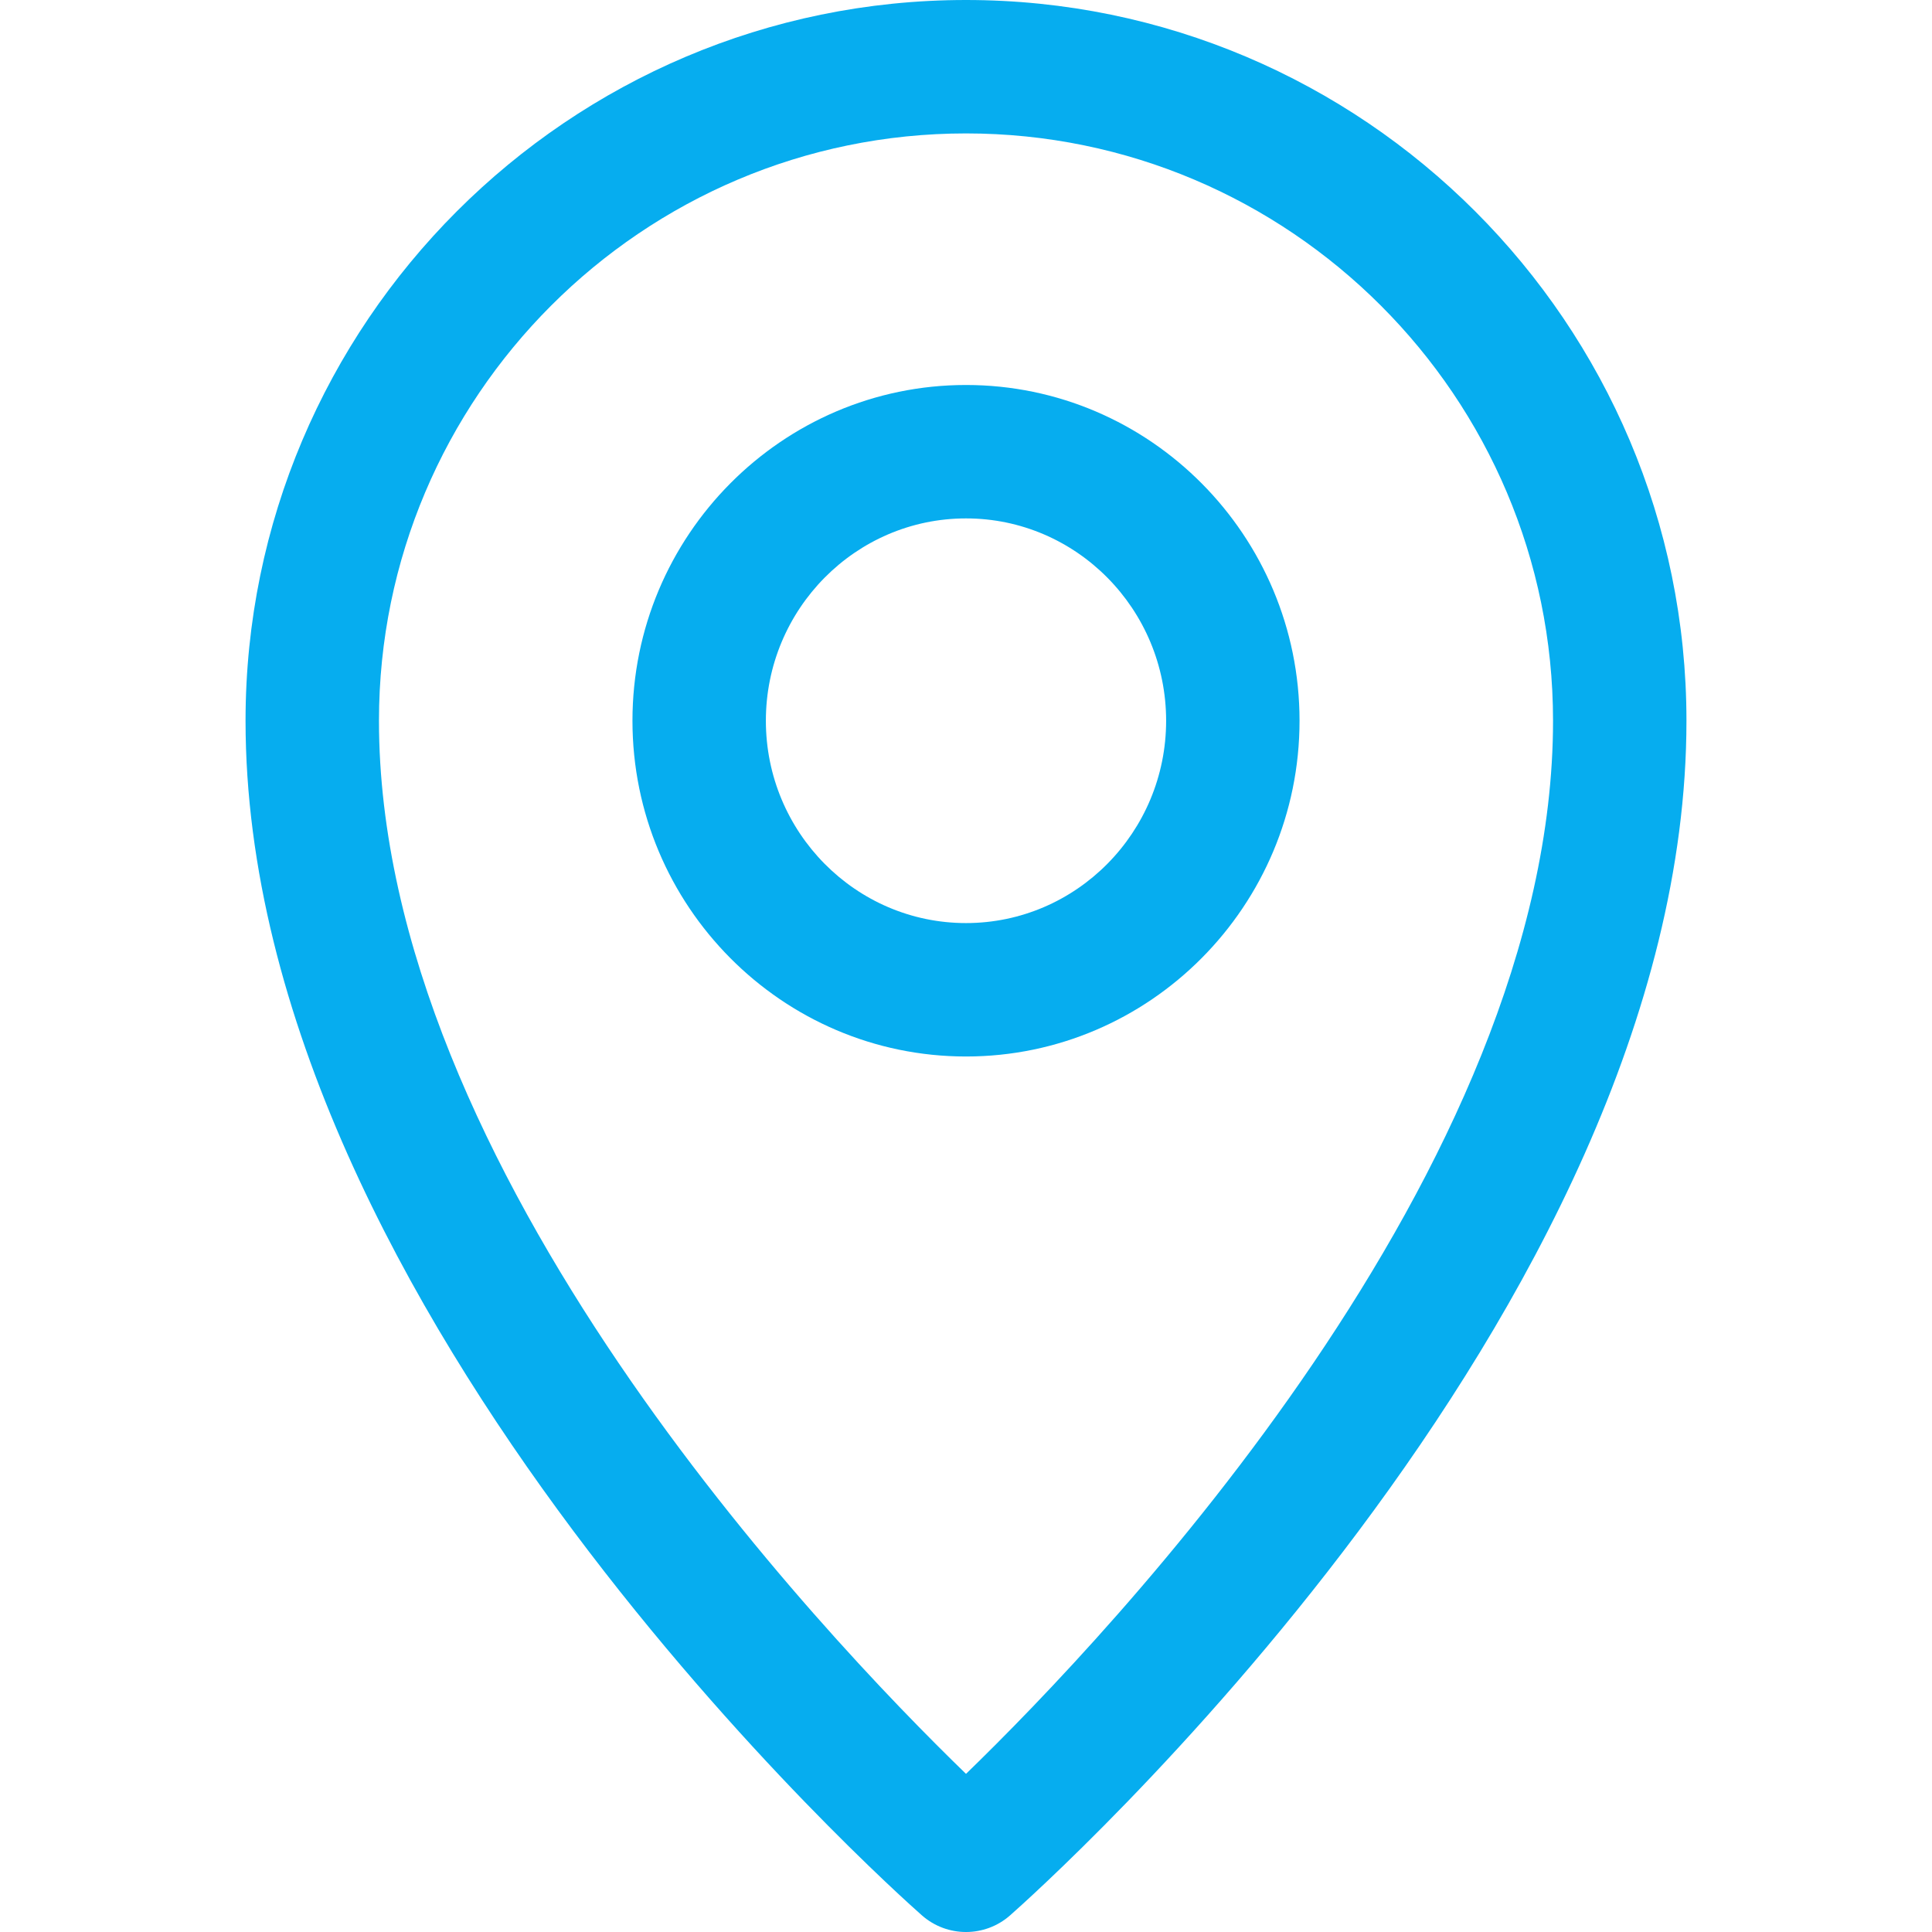
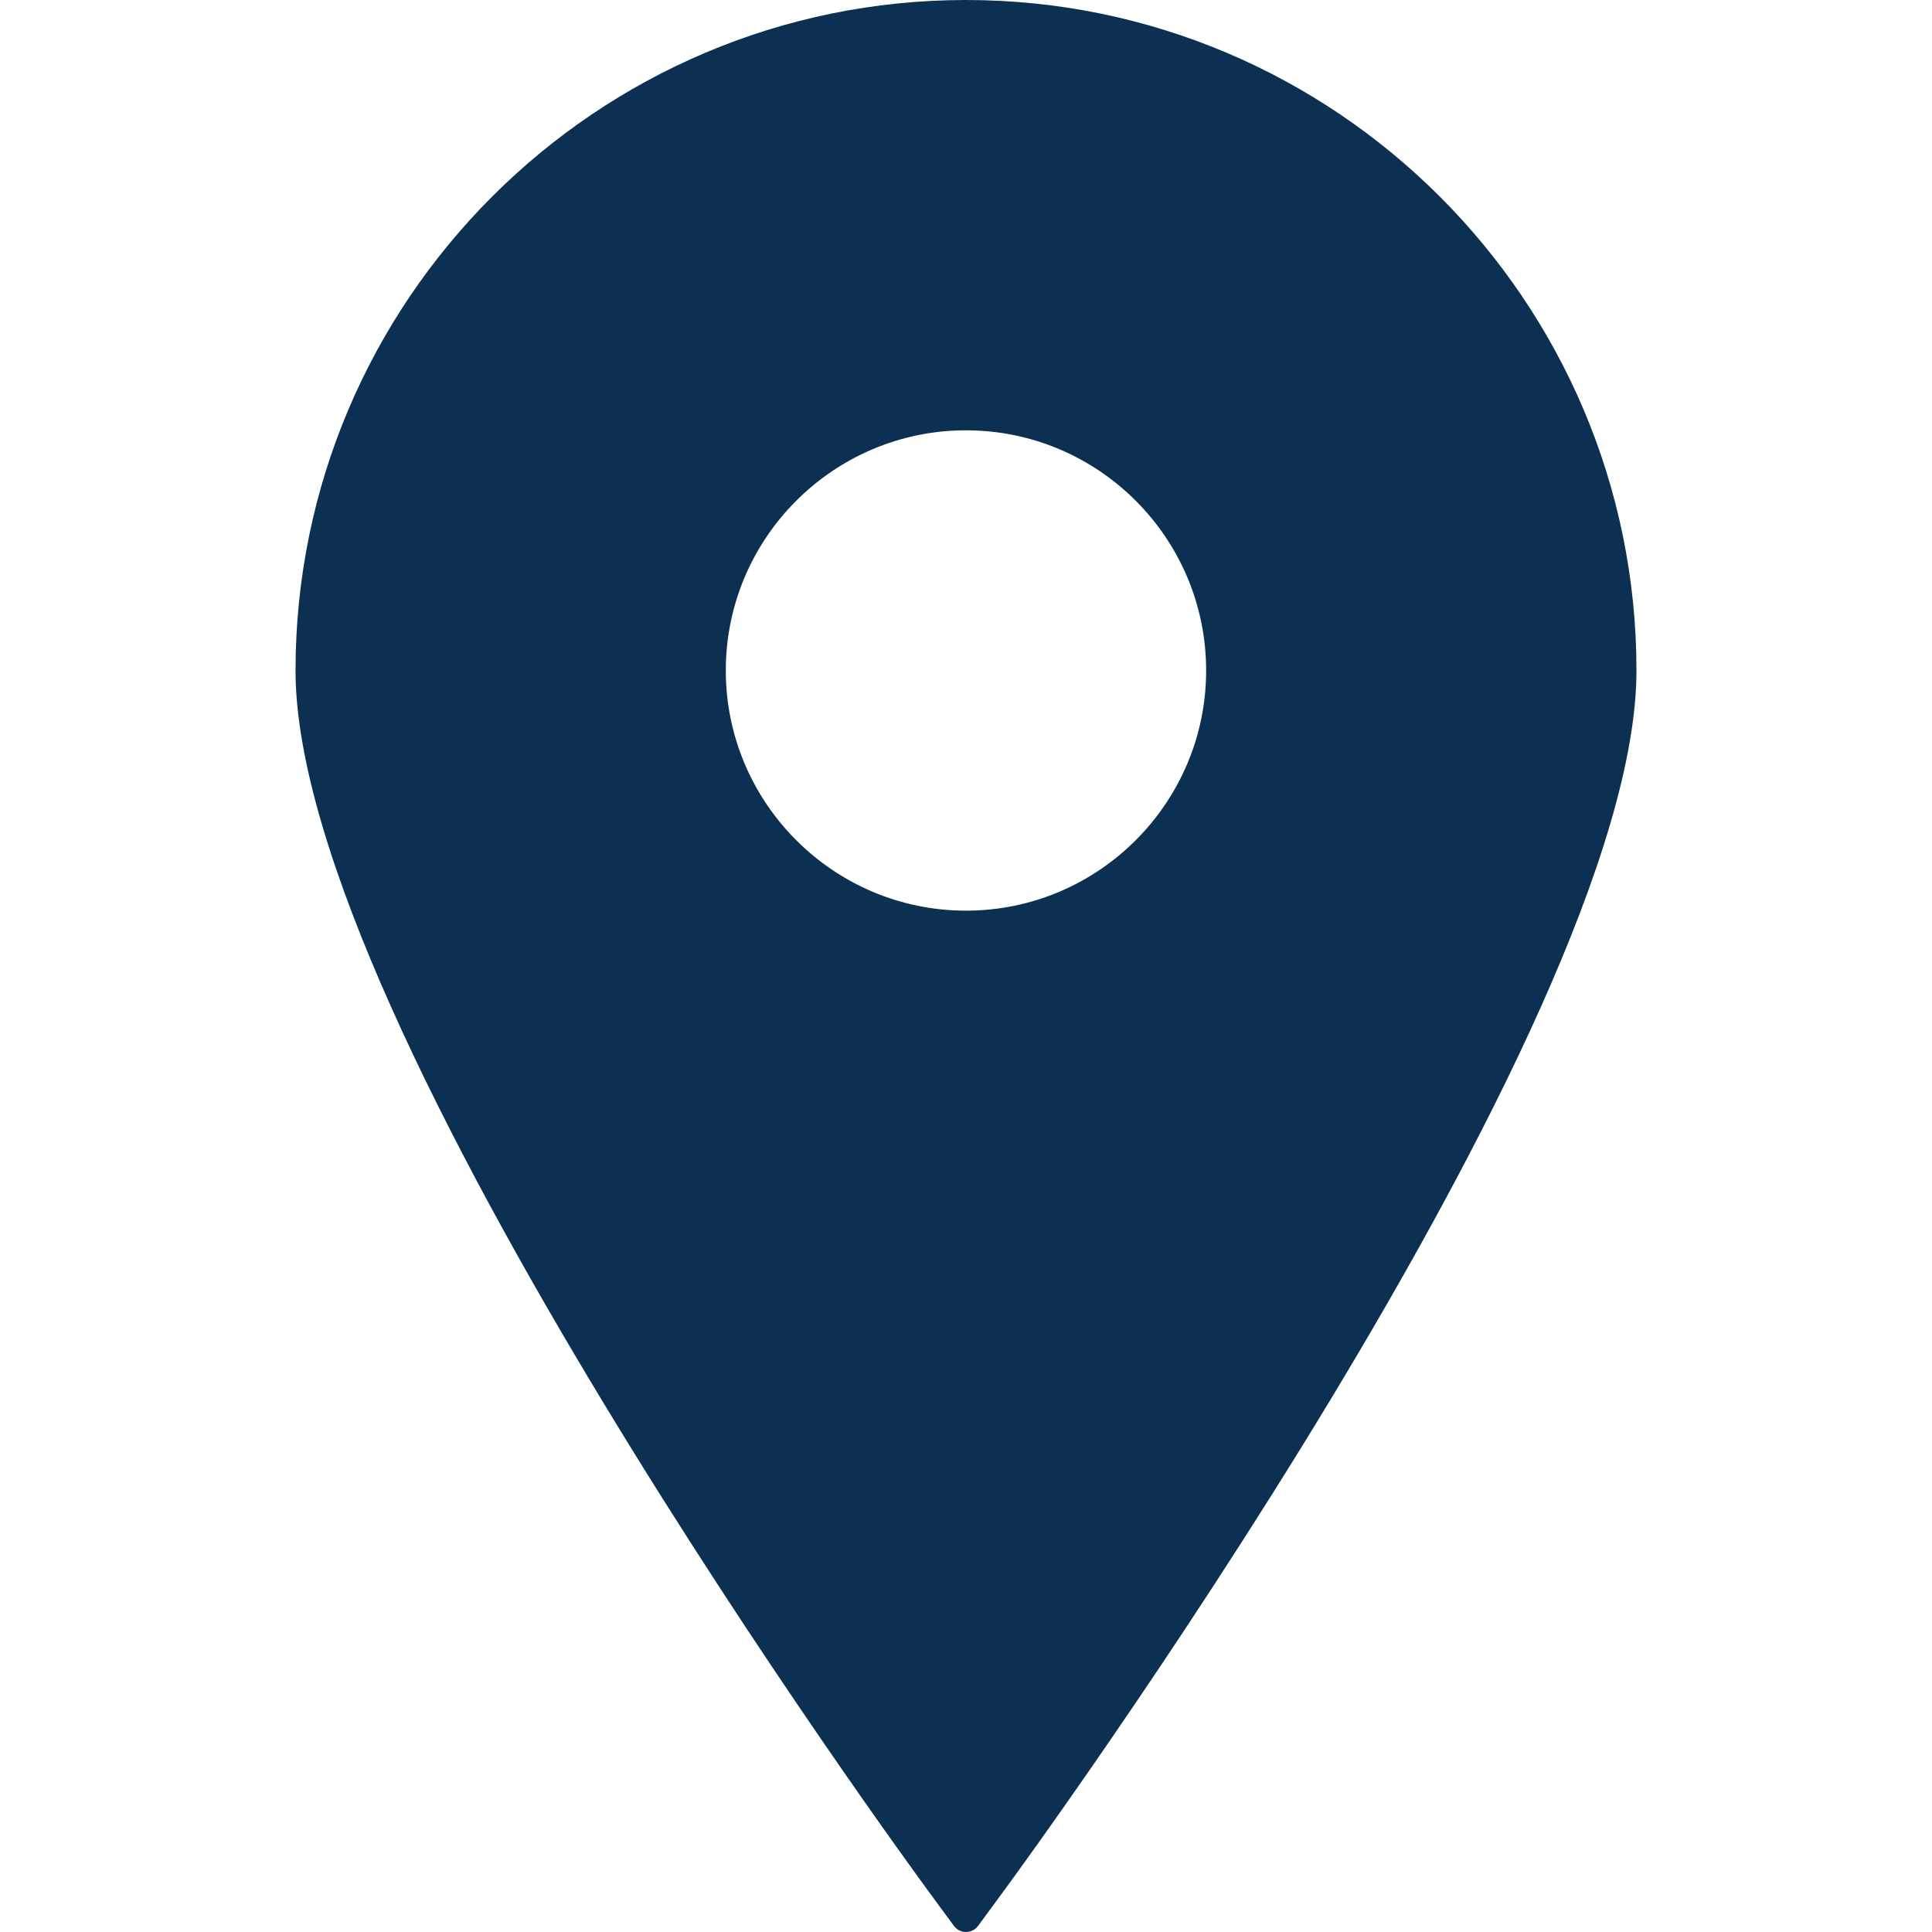
- <svg xmlns="http://www.w3.org/2000/svg" fill="#06adef" height="800px" width="800px" version="1.1" id="Capa_1" viewBox="0 0 297 297" xml:space="preserve">
+ <svg xmlns="http://www.w3.org/2000/svg" fill="#0b3052" version="1.1" id="Capa_1" width="800px" height="800px" viewBox="0 0 395.71 395.71" xml:space="preserve">
  <g id="SVGRepo_bgCarrier" stroke-width="0" />
  <g id="SVGRepo_tracerCarrier" stroke-linecap="round" stroke-linejoin="round" />
  <g id="SVGRepo_iconCarrier">
    <g>
-       <path d="M148.5,0C87.43,0,37.747,49.703,37.747,110.797c0,91.026,99.729,179.905,103.976,183.645 c1.936,1.705,4.356,2.559,6.777,2.559c2.421,0,4.841-0.853,6.778-2.559c4.245-3.739,103.975-92.618,103.975-183.645 C259.253,49.703,209.57,0,148.5,0z M148.5,272.689c-22.049-21.366-90.243-93.029-90.243-161.892 c0-49.784,40.483-90.287,90.243-90.287s90.243,40.503,90.243,90.287C238.743,179.659,170.549,251.322,148.5,272.689z" />
-       <path d="M148.5,59.183c-28.273,0-51.274,23.154-51.274,51.614c0,28.461,23.001,51.614,51.274,51.614 c28.273,0,51.274-23.153,51.274-51.614C199.774,82.337,176.773,59.183,148.5,59.183z M148.5,141.901 c-16.964,0-30.765-13.953-30.765-31.104c0-17.15,13.801-31.104,30.765-31.104c16.964,0,30.765,13.953,30.765,31.104 C179.265,127.948,165.464,141.901,148.5,141.901z" />
+       <path d="M197.849,0C122.131,0,60.531,61.609,60.531,137.329c0,72.887,124.591,243.177,129.896,250.388l4.951,6.738 c0.579,0.792,1.501,1.255,2.471,1.255c0.985,0,1.901-0.463,2.486-1.255l4.948-6.738c5.308-7.211,129.896-177.501,129.896-250.388 C335.179,61.609,273.569,0,197.849,0z M197.849,88.138c27.13,0,49.191,22.062,49.191,49.191c0,27.115-22.062,49.191-49.191,49.191 c-27.114,0-49.191-22.076-49.191-49.191C148.658,110.2,170.734,88.138,197.849,88.138z" />
    </g>
  </g>
</svg>
